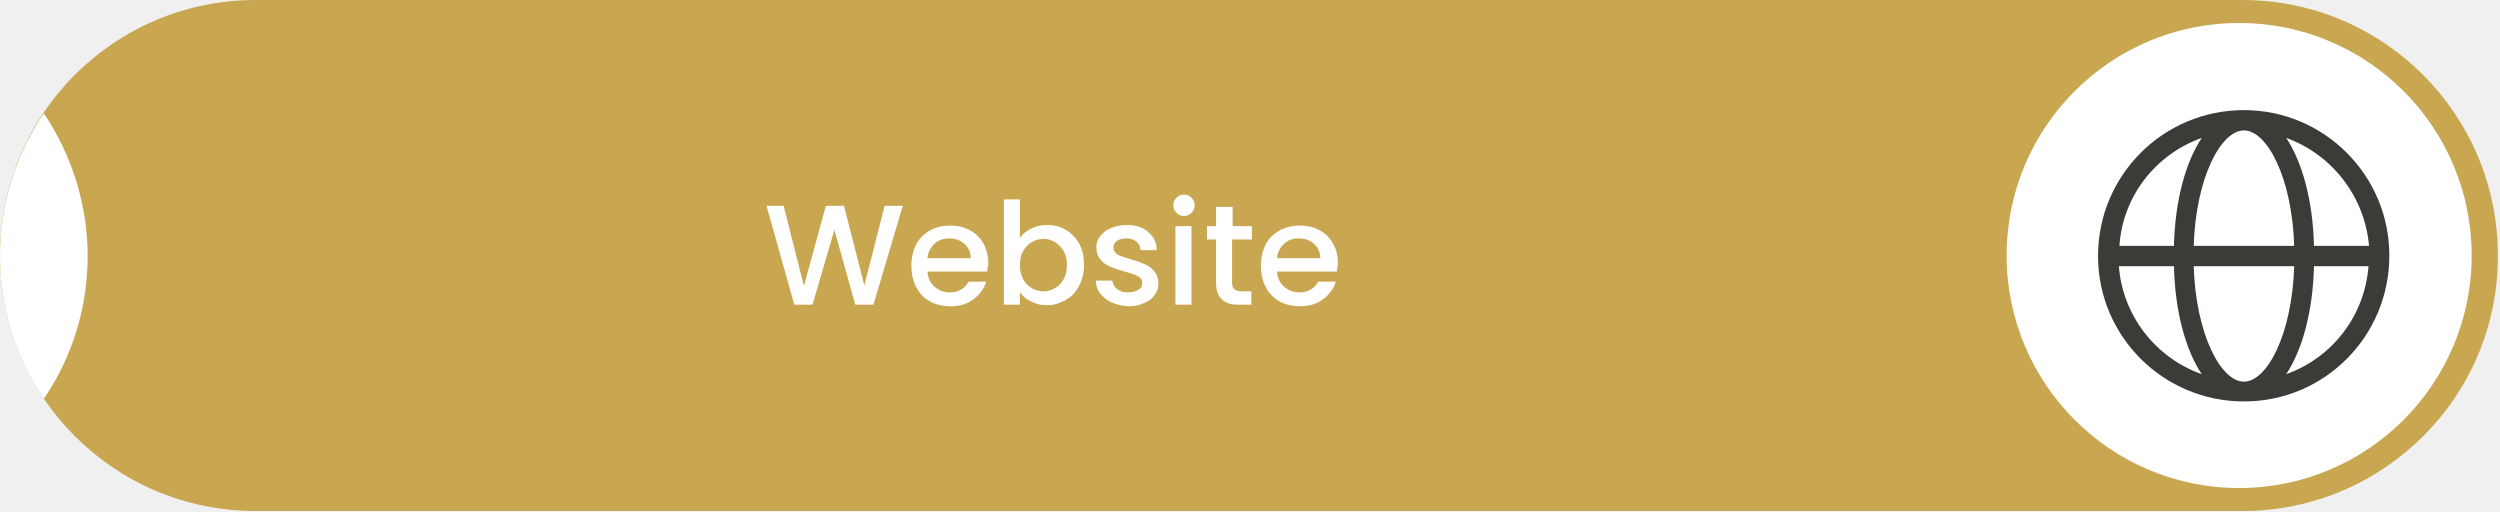
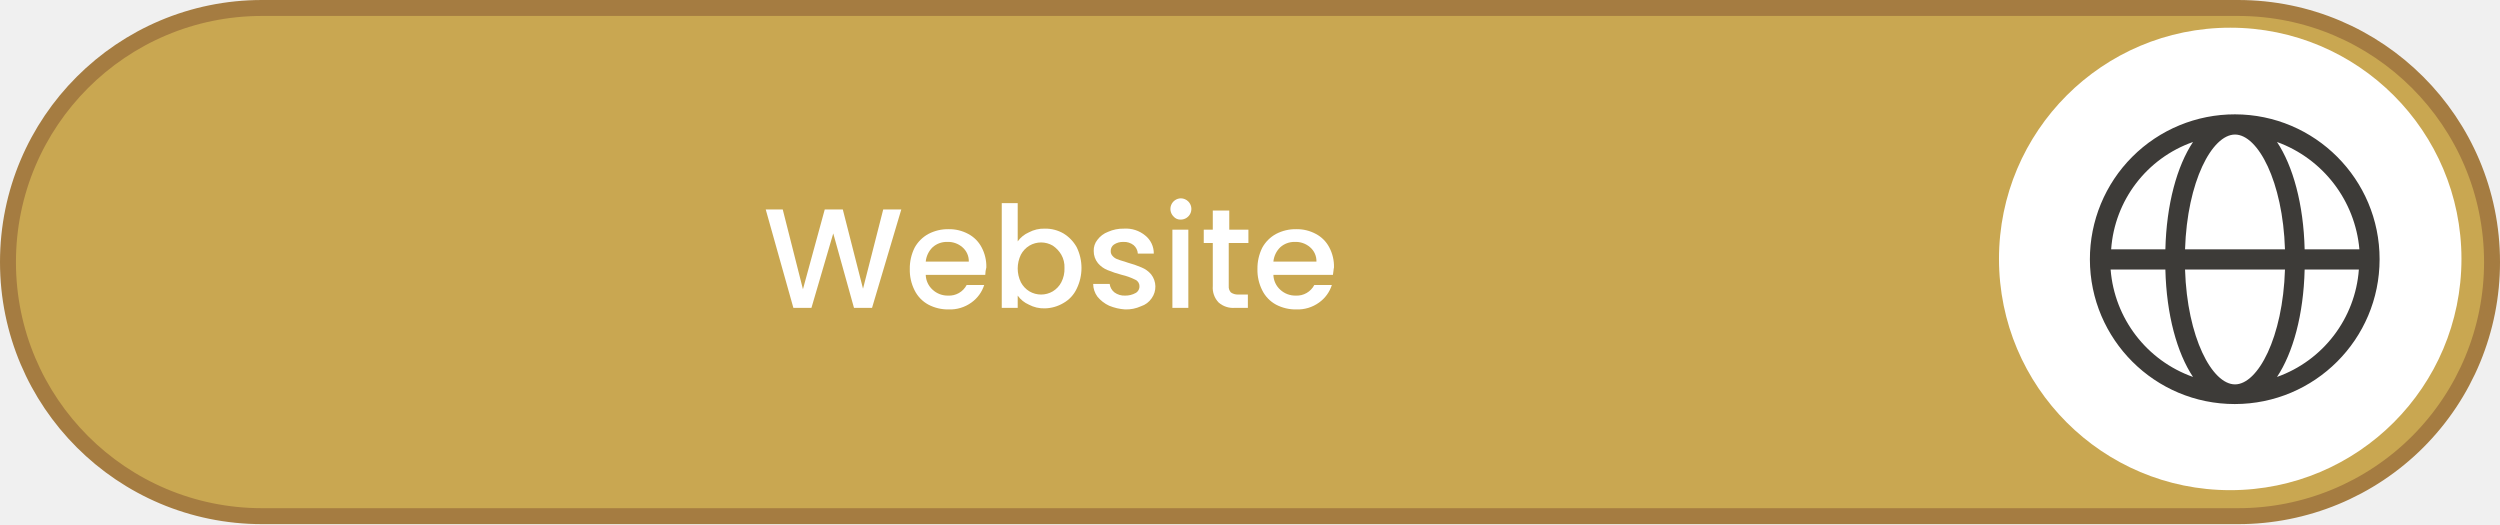
- <svg xmlns="http://www.w3.org/2000/svg" version="1.1" id="Layer_1" x="0px" y="0px" viewBox="0 0 467.7 95.6" style="enable-background:new 0 0 467.7 95.6;" xml:space="preserve">
-   <style type="text/css">
- 	.st0{fill:#C9A751;}
- 	.st1{fill:#FFFFFF;}
- 	.st2{enable-background:new    ;}
- 	.st3{fill:#3D3B38;}
- </style>
-   <path class="st0" d="M419.5,95.6H47.8C21.4,95.6,0,74.2,0,47.8l0,0C0,21.4,21.4,0,47.8,0h371.7c26.4,0,47.8,21.4,47.8,47.8l0,0  C467.4,74.2,445.9,95.6,419.5,95.6z" />
-   <path class="st1" d="M16.4,47.9L16.4,47.9c0,9.5-2.8,18.8-8.2,26.7C2.8,66.7,0,57.4,0,47.9l0,0c0-9.5,2.8-18.8,8.2-26.7  C13.5,29.1,16.4,38.4,16.4,47.9z" />
-   <g class="st2">
-     <path class="st1" d="M168.9,38.5L163.4,57H160l-3.9-14L152,57l-3.4,0l-5.2-18.5h3.2l3.8,15l4.1-15h3.4l3.8,14.9l3.8-14.9H168.9z" />
-     <path class="st1" d="M184.7,50.8h-11.2c0.1,1.2,0.5,2.1,1.3,2.8c0.8,0.7,1.7,1.1,2.9,1.1c1.6,0,2.8-0.7,3.5-2h3.3   c-0.4,1.3-1.2,2.4-2.4,3.3c-1.2,0.9-2.6,1.3-4.3,1.3c-1.4,0-2.7-0.3-3.8-0.9c-1.1-0.6-2-1.5-2.6-2.7c-0.6-1.1-0.9-2.5-0.9-4   c0-1.5,0.3-2.8,0.9-4c0.6-1.1,1.5-2,2.6-2.6c1.1-0.6,2.4-0.9,3.8-0.9c1.4,0,2.6,0.3,3.7,0.9c1.1,0.6,1.9,1.4,2.5,2.5   s0.9,2.3,0.9,3.8C184.8,49.8,184.7,50.3,184.7,50.8z M181.6,48.3c0-1.1-0.4-2-1.2-2.7c-0.8-0.7-1.7-1-2.9-1c-1,0-1.9,0.3-2.7,1   c-0.7,0.7-1.2,1.6-1.3,2.7H181.6z" />
-     <path class="st1" d="M192.9,42.8c0.9-0.5,1.9-0.7,3-0.7c1.3,0,2.5,0.3,3.5,0.9c1,0.6,1.9,1.5,2.5,2.6c0.6,1.1,0.9,2.4,0.9,3.9   c0,1.5-0.3,2.8-0.9,3.9c-0.6,1.2-1.4,2.1-2.5,2.7c-1.1,0.6-2.2,1-3.5,1c-1.1,0-2.1-0.2-3-0.7c-0.9-0.4-1.6-1-2.1-1.7V57h-3V37.3h3   v7.2C191.3,43.8,192,43.2,192.9,42.8z M199,47c-0.4-0.7-1-1.3-1.6-1.7c-0.7-0.4-1.4-0.6-2.2-0.6c-0.8,0-1.5,0.2-2.2,0.6   c-0.7,0.4-1.2,1-1.6,1.7c-0.4,0.7-0.6,1.6-0.6,2.6s0.2,1.9,0.6,2.6c0.4,0.8,1,1.3,1.6,1.7c0.7,0.4,1.4,0.6,2.2,0.6   c0.8,0,1.5-0.2,2.2-0.6c0.7-0.4,1.2-1,1.6-1.7s0.6-1.6,0.6-2.7S199.4,47.7,199,47z" />
-     <path class="st1" d="M208,56.6c-0.9-0.4-1.6-1-2.2-1.7c-0.5-0.7-0.8-1.5-0.8-2.4h3.1c0.1,0.6,0.3,1.1,0.9,1.6   c0.5,0.4,1.2,0.6,2,0.6c0.8,0,1.5-0.2,2-0.5c0.5-0.3,0.7-0.7,0.7-1.3c0-0.5-0.3-1-0.8-1.2c-0.5-0.3-1.4-0.6-2.5-0.9   c-1.1-0.3-2-0.6-2.7-0.9c-0.7-0.3-1.3-0.7-1.8-1.3s-0.8-1.4-0.8-2.3c0-0.8,0.2-1.5,0.7-2.1c0.5-0.6,1.1-1.2,2-1.5   c0.9-0.4,1.8-0.6,3-0.6c1.7,0,3,0.4,4,1.3c1,0.8,1.6,2,1.6,3.4h-3c-0.1-0.7-0.3-1.2-0.8-1.6c-0.5-0.4-1.1-0.6-1.9-0.6   c-0.8,0-1.4,0.2-1.8,0.5c-0.4,0.3-0.6,0.7-0.6,1.2c0,0.4,0.1,0.7,0.4,1s0.6,0.5,1,0.6c0.4,0.2,1,0.3,1.8,0.6   c1.1,0.3,1.9,0.6,2.6,0.9c0.7,0.3,1.3,0.7,1.8,1.3c0.5,0.6,0.8,1.3,0.8,2.3c0,0.8-0.2,1.6-0.7,2.2c-0.5,0.7-1.1,1.2-2,1.5   c-0.8,0.4-1.8,0.6-3,0.6C209.9,57.2,208.9,57,208,56.6z" />
-     <path class="st1" d="M220.1,39.8c-0.4-0.4-0.6-0.8-0.6-1.4s0.2-1,0.6-1.4c0.4-0.4,0.8-0.6,1.4-0.6c0.5,0,1,0.2,1.4,0.6   c0.4,0.4,0.6,0.8,0.6,1.4s-0.2,1-0.6,1.4c-0.4,0.4-0.8,0.6-1.4,0.6C220.9,40.4,220.4,40.2,220.1,39.8z M222.9,42.3V57h-3V42.3   H222.9z" />
-     <path class="st1" d="M230.5,44.8v8.1c0,0.5,0.1,0.9,0.4,1.2c0.3,0.2,0.7,0.4,1.3,0.4h1.9V57h-2.4c-1.4,0-2.4-0.3-3.1-1   c-0.7-0.6-1.1-1.7-1.1-3.1v-8.1h-1.7v-2.5h1.7v-3.6h3.1v3.6h3.6v2.5H230.5z" />
-     <path class="st1" d="M250.1,50.8h-11.2c0.1,1.2,0.5,2.1,1.3,2.8c0.8,0.7,1.7,1.1,2.9,1.1c1.6,0,2.8-0.7,3.5-2h3.3   c-0.4,1.3-1.2,2.4-2.4,3.3s-2.6,1.3-4.3,1.3c-1.4,0-2.7-0.3-3.8-0.9c-1.1-0.6-2-1.5-2.6-2.7c-0.6-1.1-0.9-2.5-0.9-4   c0-1.5,0.3-2.8,0.9-4c0.6-1.1,1.5-2,2.6-2.6c1.1-0.6,2.4-0.9,3.8-0.9c1.4,0,2.6,0.3,3.7,0.9s1.9,1.4,2.5,2.5s0.9,2.3,0.9,3.8   C250.2,49.8,250.2,50.3,250.1,50.8z M247,48.3c0-1.1-0.4-2-1.2-2.7c-0.8-0.7-1.7-1-2.9-1c-1,0-1.9,0.3-2.7,1   c-0.7,0.7-1.2,1.6-1.3,2.7H247z" />
+ <svg xmlns="http://www.w3.org/2000/svg" id="Layer_1" data-name="Layer 1" viewBox="0 0 470.3 98.6">
+   <defs>
+     <style>.cls-1{fill:#c9a751;stroke:#a57c41;stroke-miterlimit:10;stroke-width:3px;}.cls-2{isolation:isolate;}.cls-3{fill:#fff;}.cls-4{fill:#3d3b38;}</style>
+   </defs>
+   <path class="cls-1" d="M420.35,96.19H48.65A47.8,47.8,0,0,1,.85,48.39h0A47.8,47.8,0,0,1,48.65.59h371.7a47.8,47.8,0,0,1,47.8,47.8h0A47.74,47.74,0,0,1,420.35,96.19Z" transform="translate(0.65 0.91)" />
+   <g class="cls-2">
+     <path class="cls-3" d="M168.9,38.5,163.4,57H160l-3.9-14L152,57h-3.4l-5.2-18.5h3.2l3.8,15,4.1-15h3.4l3.8,14.9,3.8-14.9Z" transform="translate(0.65 0.91)" />
+     <path class="cls-3" d="M184.7,50.8H173.5a3.91,3.91,0,0,0,1.3,2.8,4.17,4.17,0,0,0,2.9,1.1,3.73,3.73,0,0,0,3.5-2h3.3a6.45,6.45,0,0,1-2.4,3.3,6.87,6.87,0,0,1-4.3,1.3,7.9,7.9,0,0,1-3.8-.9,6.18,6.18,0,0,1-2.6-2.7,8.43,8.43,0,0,1-.9-4,8.72,8.72,0,0,1,.9-4,6.51,6.51,0,0,1,2.6-2.6,7.9,7.9,0,0,1,3.8-.9,7.51,7.51,0,0,1,3.7.9,6,6,0,0,1,2.5,2.5,7.63,7.63,0,0,1,.9,3.8A5.9,5.9,0,0,0,184.7,50.8Zm-3.1-2.5a3.42,3.42,0,0,0-1.2-2.7,4.1,4.1,0,0,0-2.9-1,3.94,3.94,0,0,0-2.7,1,4.32,4.32,0,0,0-1.3,2.7Z" transform="translate(0.65 0.91)" />
+     <path class="cls-3" d="M192.9,42.8a6,6,0,0,1,3-.7,6.76,6.76,0,0,1,3.5.9,7,7,0,0,1,2.5,2.6,8.9,8.9,0,0,1,0,7.8,6,6,0,0,1-2.5,2.7,7.11,7.11,0,0,1-3.5,1,6,6,0,0,1-3-.7,5.1,5.1,0,0,1-2.1-1.7V57h-3V37.3h3v7.2A5.1,5.1,0,0,1,192.9,42.8ZM199,47a5.23,5.23,0,0,0-1.6-1.7,4.33,4.33,0,0,0-4.4,0,4.36,4.36,0,0,0-1.6,1.7,5.93,5.93,0,0,0,0,5.2,4.4,4.4,0,0,0,1.6,1.7,4.33,4.33,0,0,0,4.4,0,4.36,4.36,0,0,0,1.6-1.7,5.4,5.4,0,0,0,.6-2.7A4.63,4.63,0,0,0,199,47Z" transform="translate(0.65 0.91)" />
+     <path class="cls-3" d="M208,56.6a6.2,6.2,0,0,1-2.2-1.7,4.07,4.07,0,0,1-.8-2.4h3.1a2.4,2.4,0,0,0,.9,1.6,3.17,3.17,0,0,0,2,.6,3.94,3.94,0,0,0,2-.5,1.36,1.36,0,0,0,.7-1.3,1.3,1.3,0,0,0-.8-1.2,11.33,11.33,0,0,0-2.5-.9,21.16,21.16,0,0,1-2.7-.9,4.63,4.63,0,0,1-1.8-1.3,3.57,3.57,0,0,1-.8-2.3,3.14,3.14,0,0,1,.7-2.1,4.42,4.42,0,0,1,2-1.5,7,7,0,0,1,3-.6,5.68,5.68,0,0,1,4,1.3,4.27,4.27,0,0,1,1.6,3.4h-3a2.26,2.26,0,0,0-.8-1.6,2.88,2.88,0,0,0-1.9-.6,3,3,0,0,0-1.8.5,1.43,1.43,0,0,0-.6,1.2,1.28,1.28,0,0,0,.4,1,2.07,2.07,0,0,0,1,.6c.4.2,1,.3,1.8.6a19.11,19.11,0,0,1,2.6.9,4.63,4.63,0,0,1,1.8,1.3,3.75,3.75,0,0,1,.1,4.5,3.82,3.82,0,0,1-2,1.5,6.68,6.68,0,0,1-3,.6A9.42,9.42,0,0,1,208,56.6Z" transform="translate(0.65 0.91)" />
+     <path class="cls-3" d="M220.1,39.8a2,2,0,0,1,1.4-3.4,2,2,0,0,1,1.4.6,2,2,0,0,1-1.4,3.4A1.68,1.68,0,0,1,220.1,39.8Zm2.8,2.5V57h-3V42.3Z" transform="translate(0.65 0.91)" />
+     <path class="cls-3" d="M230.5,44.8v8.1a1.59,1.59,0,0,0,.4,1.2,2.23,2.23,0,0,0,1.3.4h1.9V57h-2.4a4.14,4.14,0,0,1-3.1-1,4,4,0,0,1-1.1-3.1V44.8h-1.7V42.3h1.7V38.7h3.1v3.6h3.6v2.5Z" transform="translate(0.65 0.91)" />
+     <path class="cls-3" d="M250.1,50.8H238.9a3.91,3.91,0,0,0,1.3,2.8,4.17,4.17,0,0,0,2.9,1.1,3.73,3.73,0,0,0,3.5-2h3.3a6.45,6.45,0,0,1-2.4,3.3,6.87,6.87,0,0,1-4.3,1.3,7.9,7.9,0,0,1-3.8-.9,6.18,6.18,0,0,1-2.6-2.7,8.43,8.43,0,0,1-.9-4,8.72,8.72,0,0,1,.9-4,6.51,6.51,0,0,1,2.6-2.6,7.9,7.9,0,0,1,3.8-.9,7.51,7.51,0,0,1,3.7.9,6,6,0,0,1,2.5,2.5,7.63,7.63,0,0,1,.9,3.8C250.2,49.8,250.2,50.3,250.1,50.8ZM247,48.3a3.42,3.42,0,0,0-1.2-2.7,4.1,4.1,0,0,0-2.9-1,3.94,3.94,0,0,0-2.7,1,4.32,4.32,0,0,0-1.3,2.7Z" transform="translate(0.65 0.91)" />
  </g>
-   <circle class="st1" cx="418.9" cy="47.8" r="43.5" />
-   <path class="st3" d="M392.5,47.9c0,15,12.2,27.2,27.3,27.2S447,62.9,447,47.8c0-15-12.2-27.2-27.2-27.2  C404.7,20.6,392.5,32.8,392.5,47.9C392.5,47.9,392.5,47.9,392.5,47.9z M411.9,25.8c-3,4.5-5,11.7-5.2,20.2h-10.2  C397.1,36.8,403.2,28.9,411.9,25.8z M410.4,49.8h18.8c-0.4,12.8-5.1,21.6-9.4,21.6S410.8,62.6,410.4,49.8L410.4,49.8z M410.4,46  c0.4-12.8,5.1-21.6,9.4-21.6s9,8.8,9.4,21.6H410.4z M443.2,46h-10.3c-0.2-8.5-2.2-15.7-5.2-20.2C436.3,28.9,442.4,36.8,443.2,46  L443.2,46z M427.7,70c3-4.5,5-11.7,5.2-20.2h10.2C442.4,59,436.4,66.9,427.7,70z M396.4,49.8h10.3c0.2,8.5,2.2,15.7,5.2,20.2  C403.2,66.9,397.1,59,396.4,49.8z" />
+   <circle class="cls-3" cx="419.55" cy="48.71" r="43.5" />
+   <path class="cls-4" d="M392.5,47.9a27.25,27.25,0,1,0,27.3-27.3,27.25,27.25,0,0,0-27.3,27.3Zm19.4-22.1c-3,4.5-5,11.7-5.2,20.2H396.5A23.11,23.11,0,0,1,411.9,25.8Zm-1.5,24h18.8c-.4,12.8-5.1,21.6-9.4,21.6s-9-8.8-9.4-21.6Zm0-3.8c.4-12.8,5.1-21.6,9.4-21.6s9,8.8,9.4,21.6Zm32.8,0H432.9c-.2-8.5-2.2-15.7-5.2-20.2A23.68,23.68,0,0,1,443.2,46ZM427.7,70c3-4.5,5-11.7,5.2-20.2h10.2A23.26,23.26,0,0,1,427.7,70ZM396.4,49.8h10.3c.2,8.5,2.2,15.7,5.2,20.2A23.37,23.37,0,0,1,396.4,49.8Z" transform="translate(0.65 0.91)" />
</svg>
